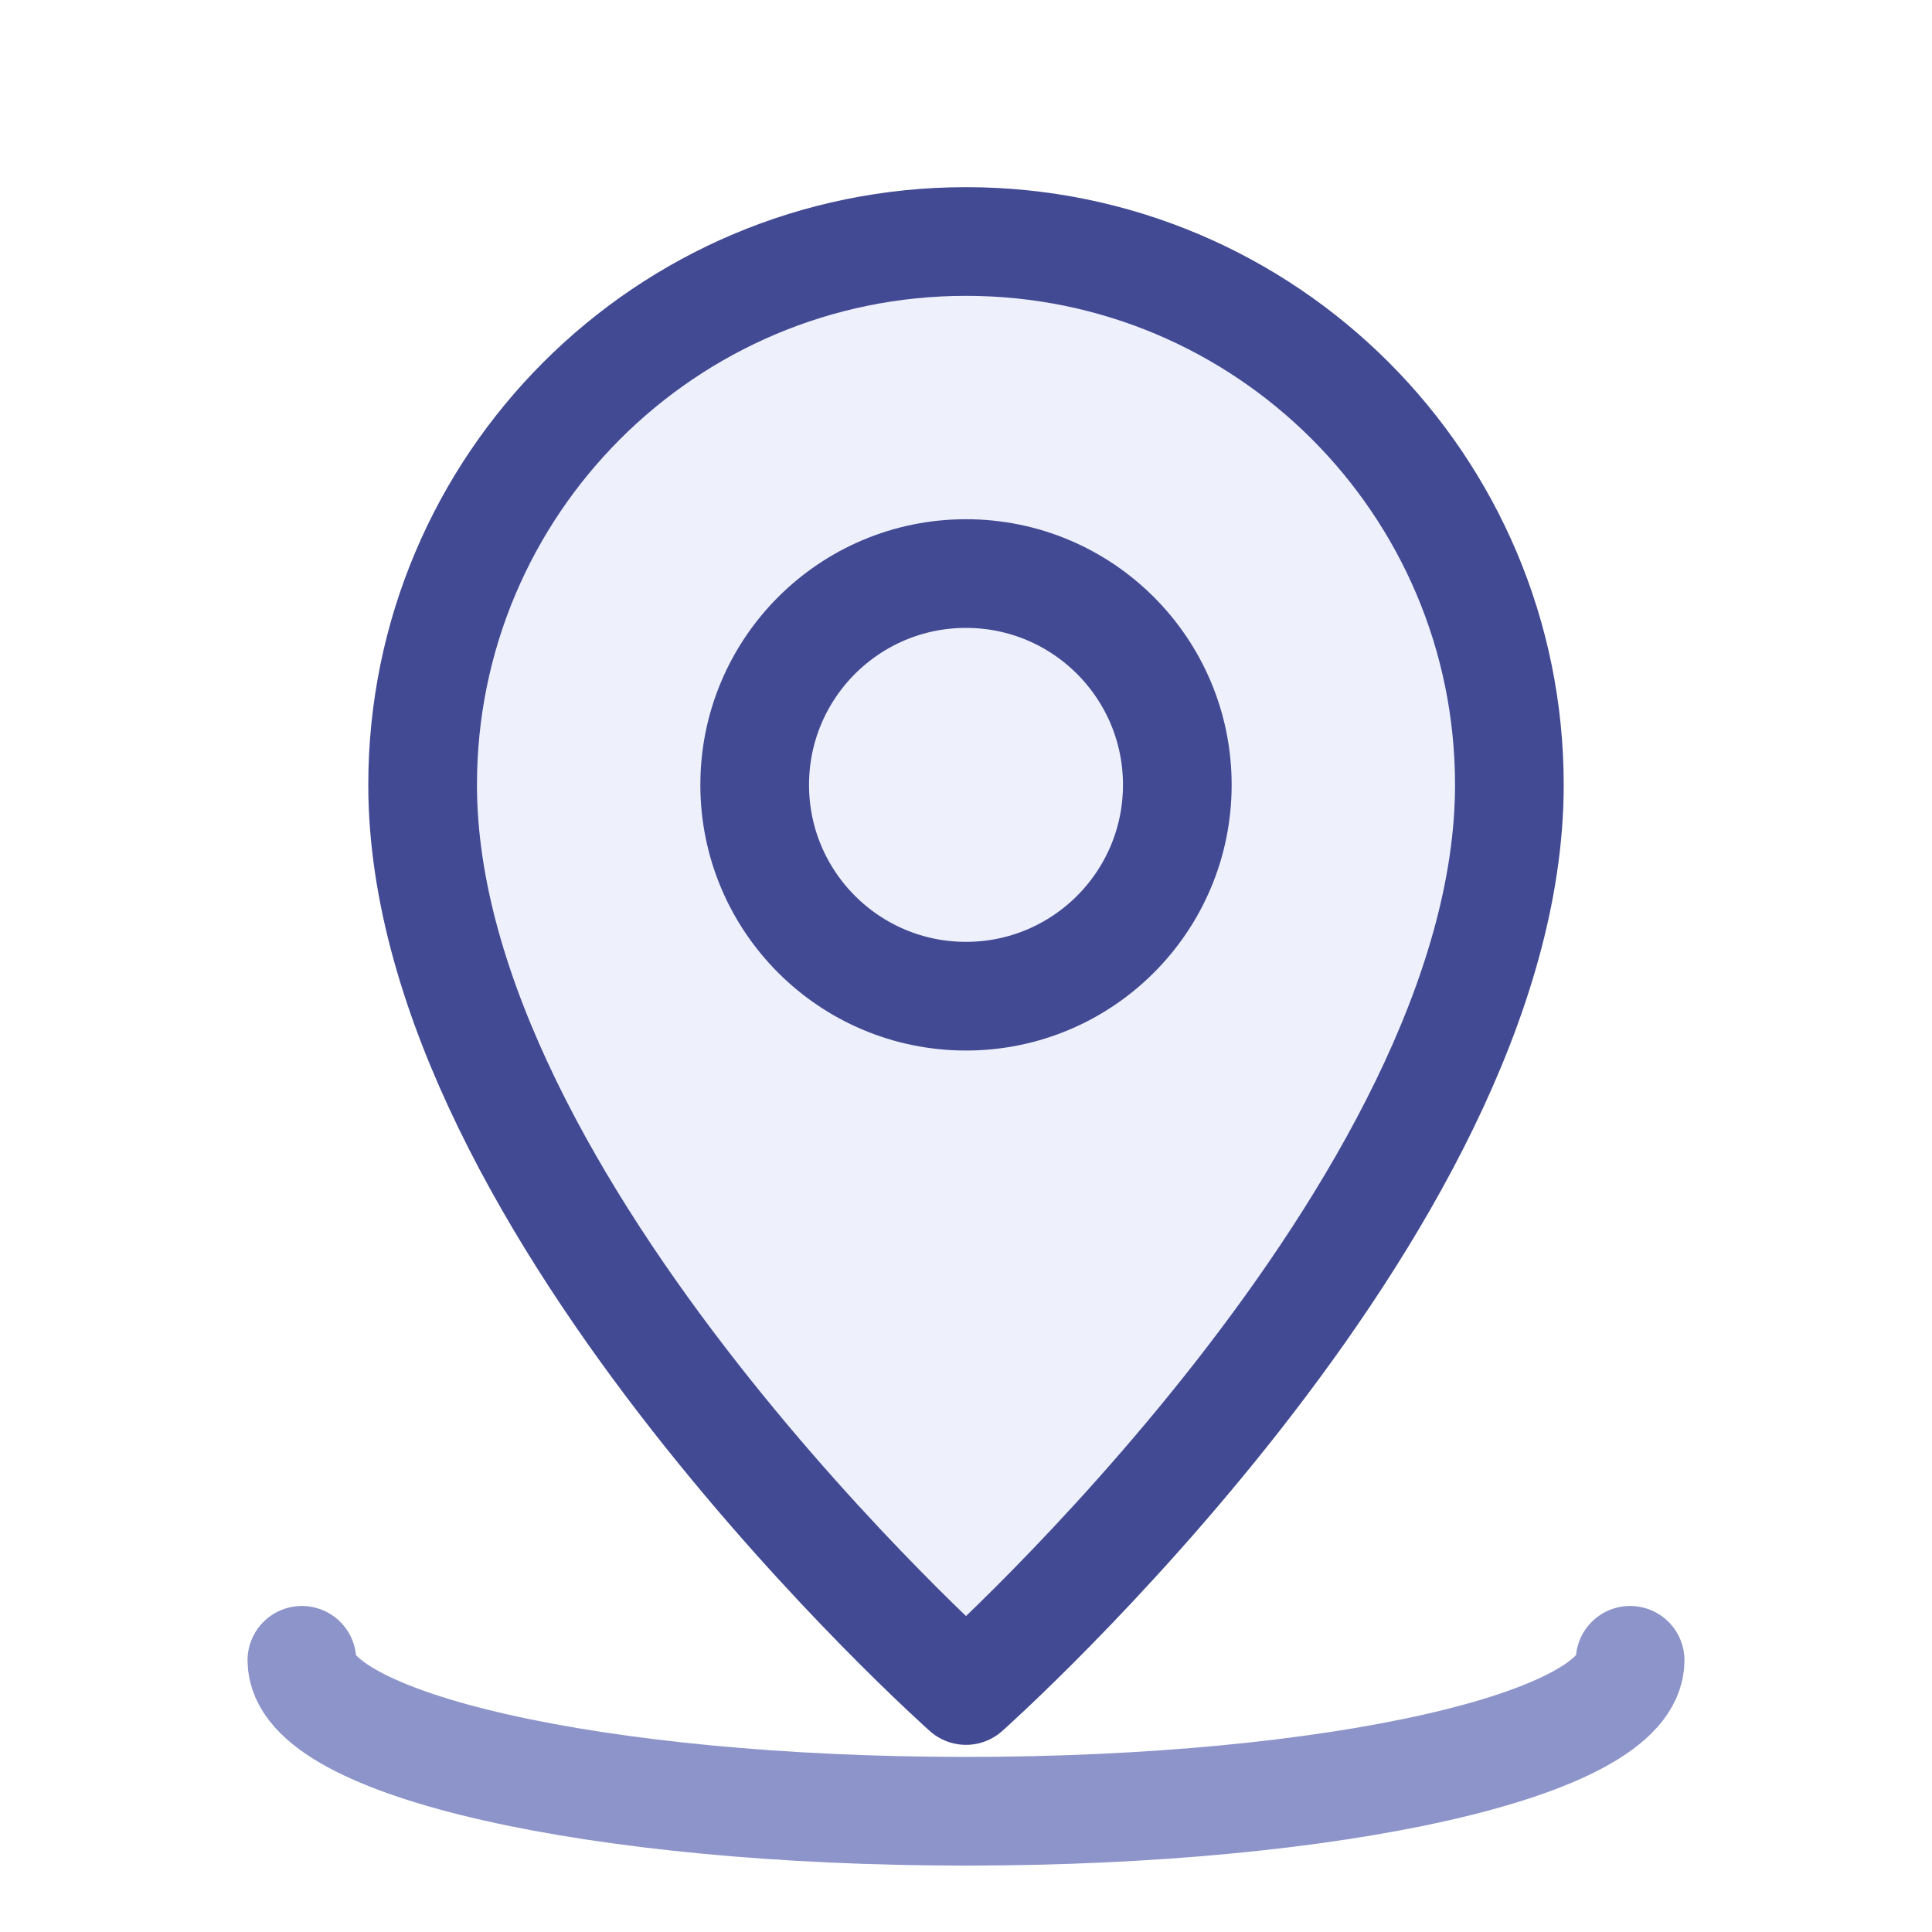
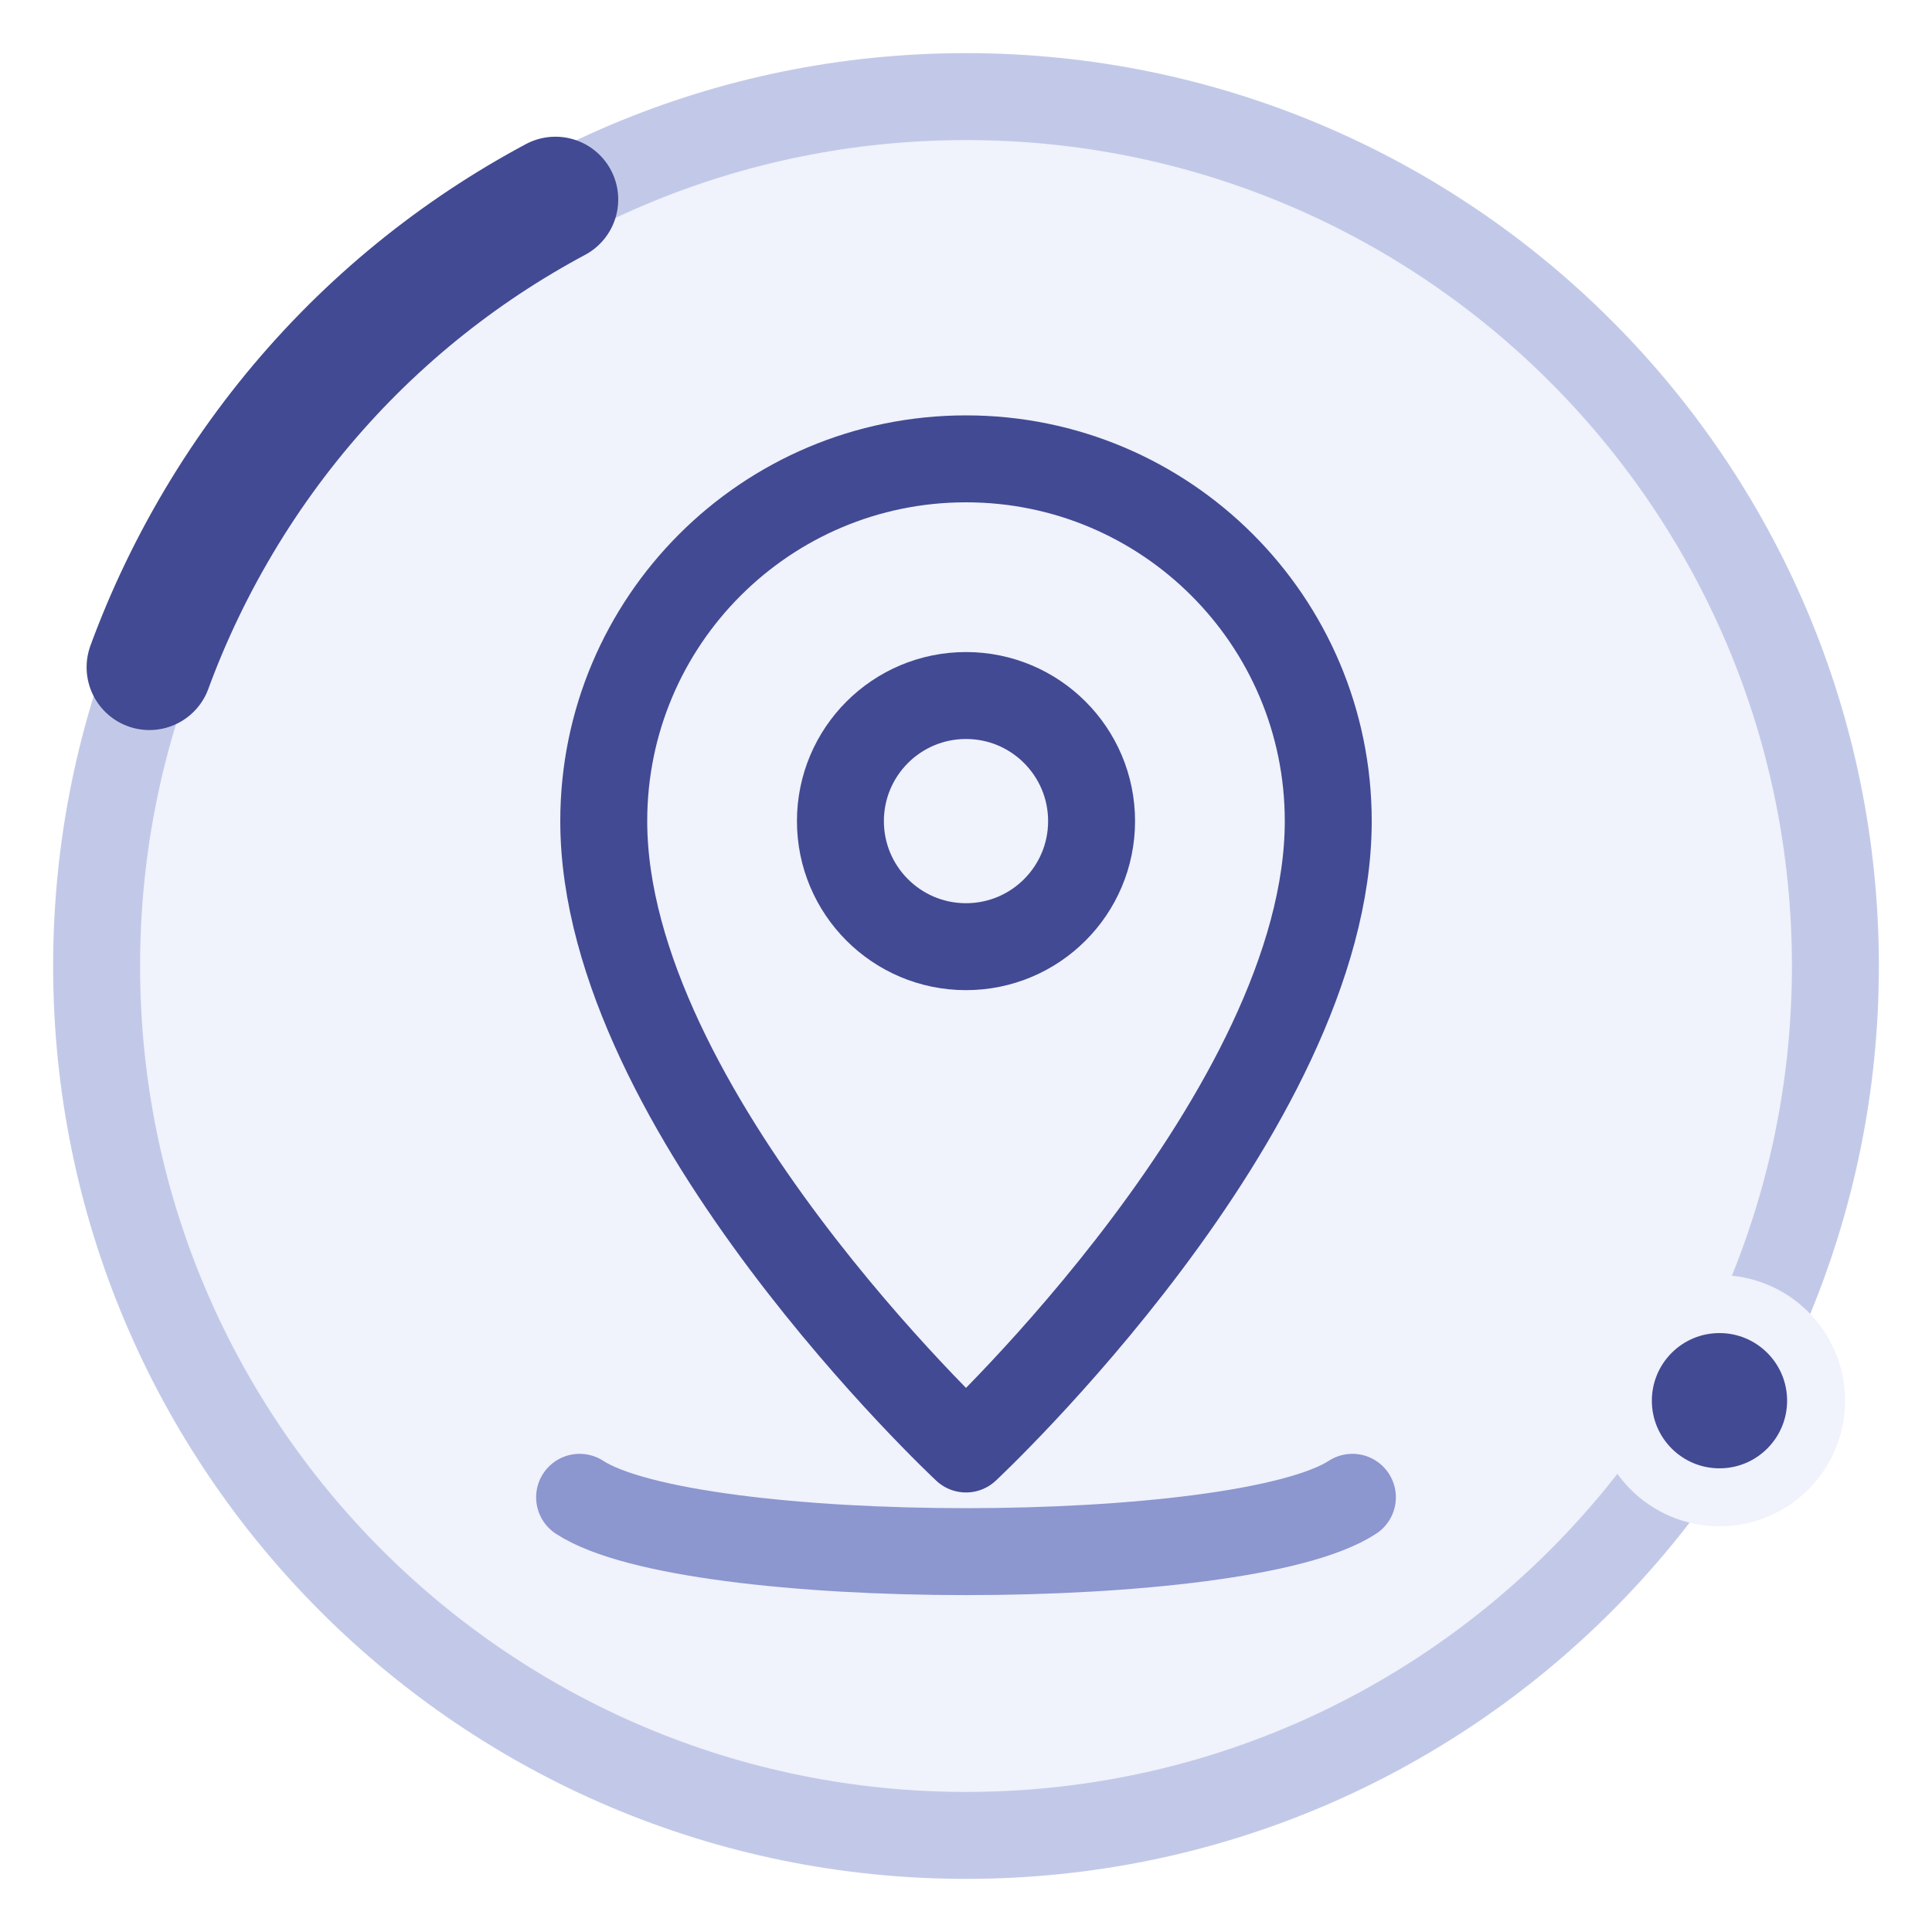
- <svg xmlns="http://www.w3.org/2000/svg" width="32" height="32" viewBox="0 0 32 32" fill="none" stroke="#424a93" stroke-width="1.8" stroke-linecap="round" stroke-linejoin="round">
-   <path d="M25 13c0 7-9 15-9 15S7 20 7 13a9 9 0 0 1 18 0Z" fill="#eef0fc" />
-   <circle cx="16" cy="13" r="3.5" />
-   <path d="M5 27.5c0 1.4 4.9 2.5 11 2.5s11-1.1 11-2.5" stroke="#8c94ca" />
+ <svg xmlns="http://www.w3.org/2000/svg" width="40" height="40" viewBox="0 0 40 40" fill="none" stroke="#424a93" stroke-width="1.8" stroke-linecap="round" stroke-linejoin="round">
+   <circle cx="20" cy="20" r="18" fill="#f0f2fc" stroke="#c2c9e8" />
+   <circle class="contact-symbol__ring" cx="20" cy="20" r="18" fill="none" stroke="#424a93" stroke-width="2.6" pathLength="100" stroke-dasharray="100" stroke-dashoffset="90" transform="rotate(-150 20 20)" />
+   <circle cx="35.6" cy="29" r="2" fill="#424a93" stroke="#f0f2fc" stroke-width="1.2" />
+   <path d="M27.5 17c0 6-7.5 13-7.5 13S12.5 23 12.5 17a7.5 7.5 0 0 1 15 0Z" />
+   <circle cx="20" cy="17" r="2.6" />
+   <path d="M12 31c2.3 1.5 13.7 1.5 16 0" stroke="#8c96cf" />
</svg>
